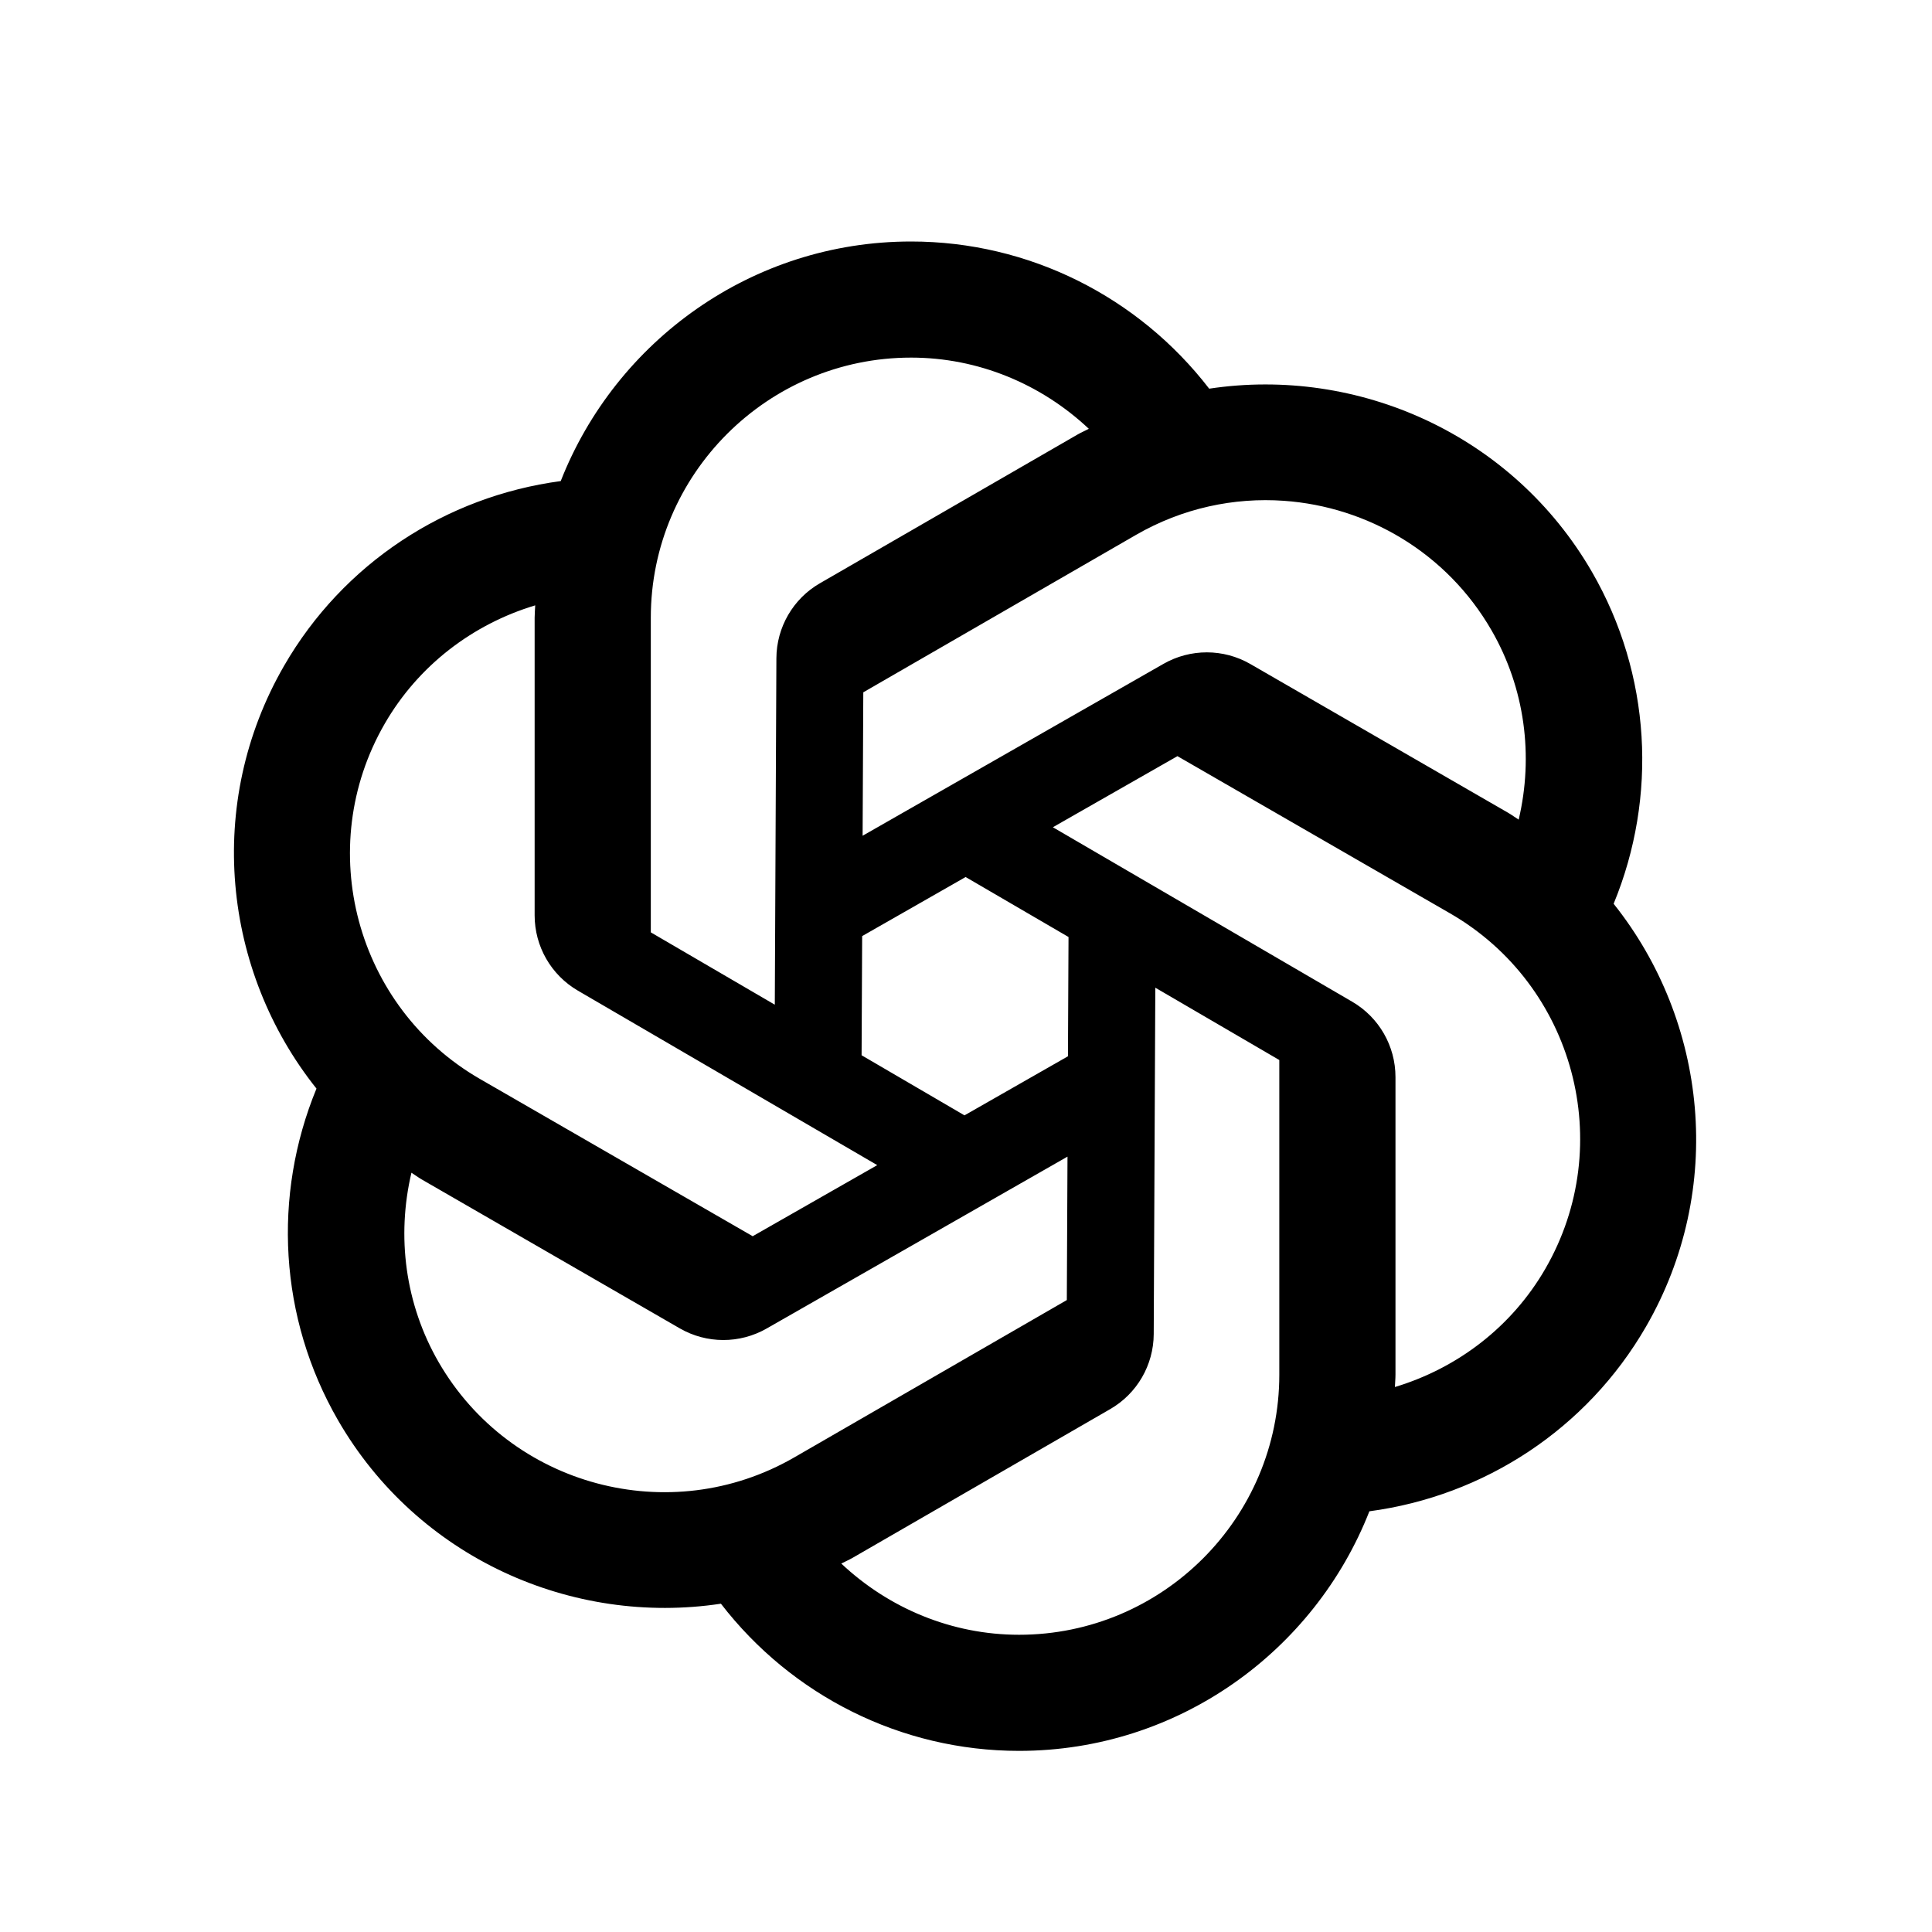
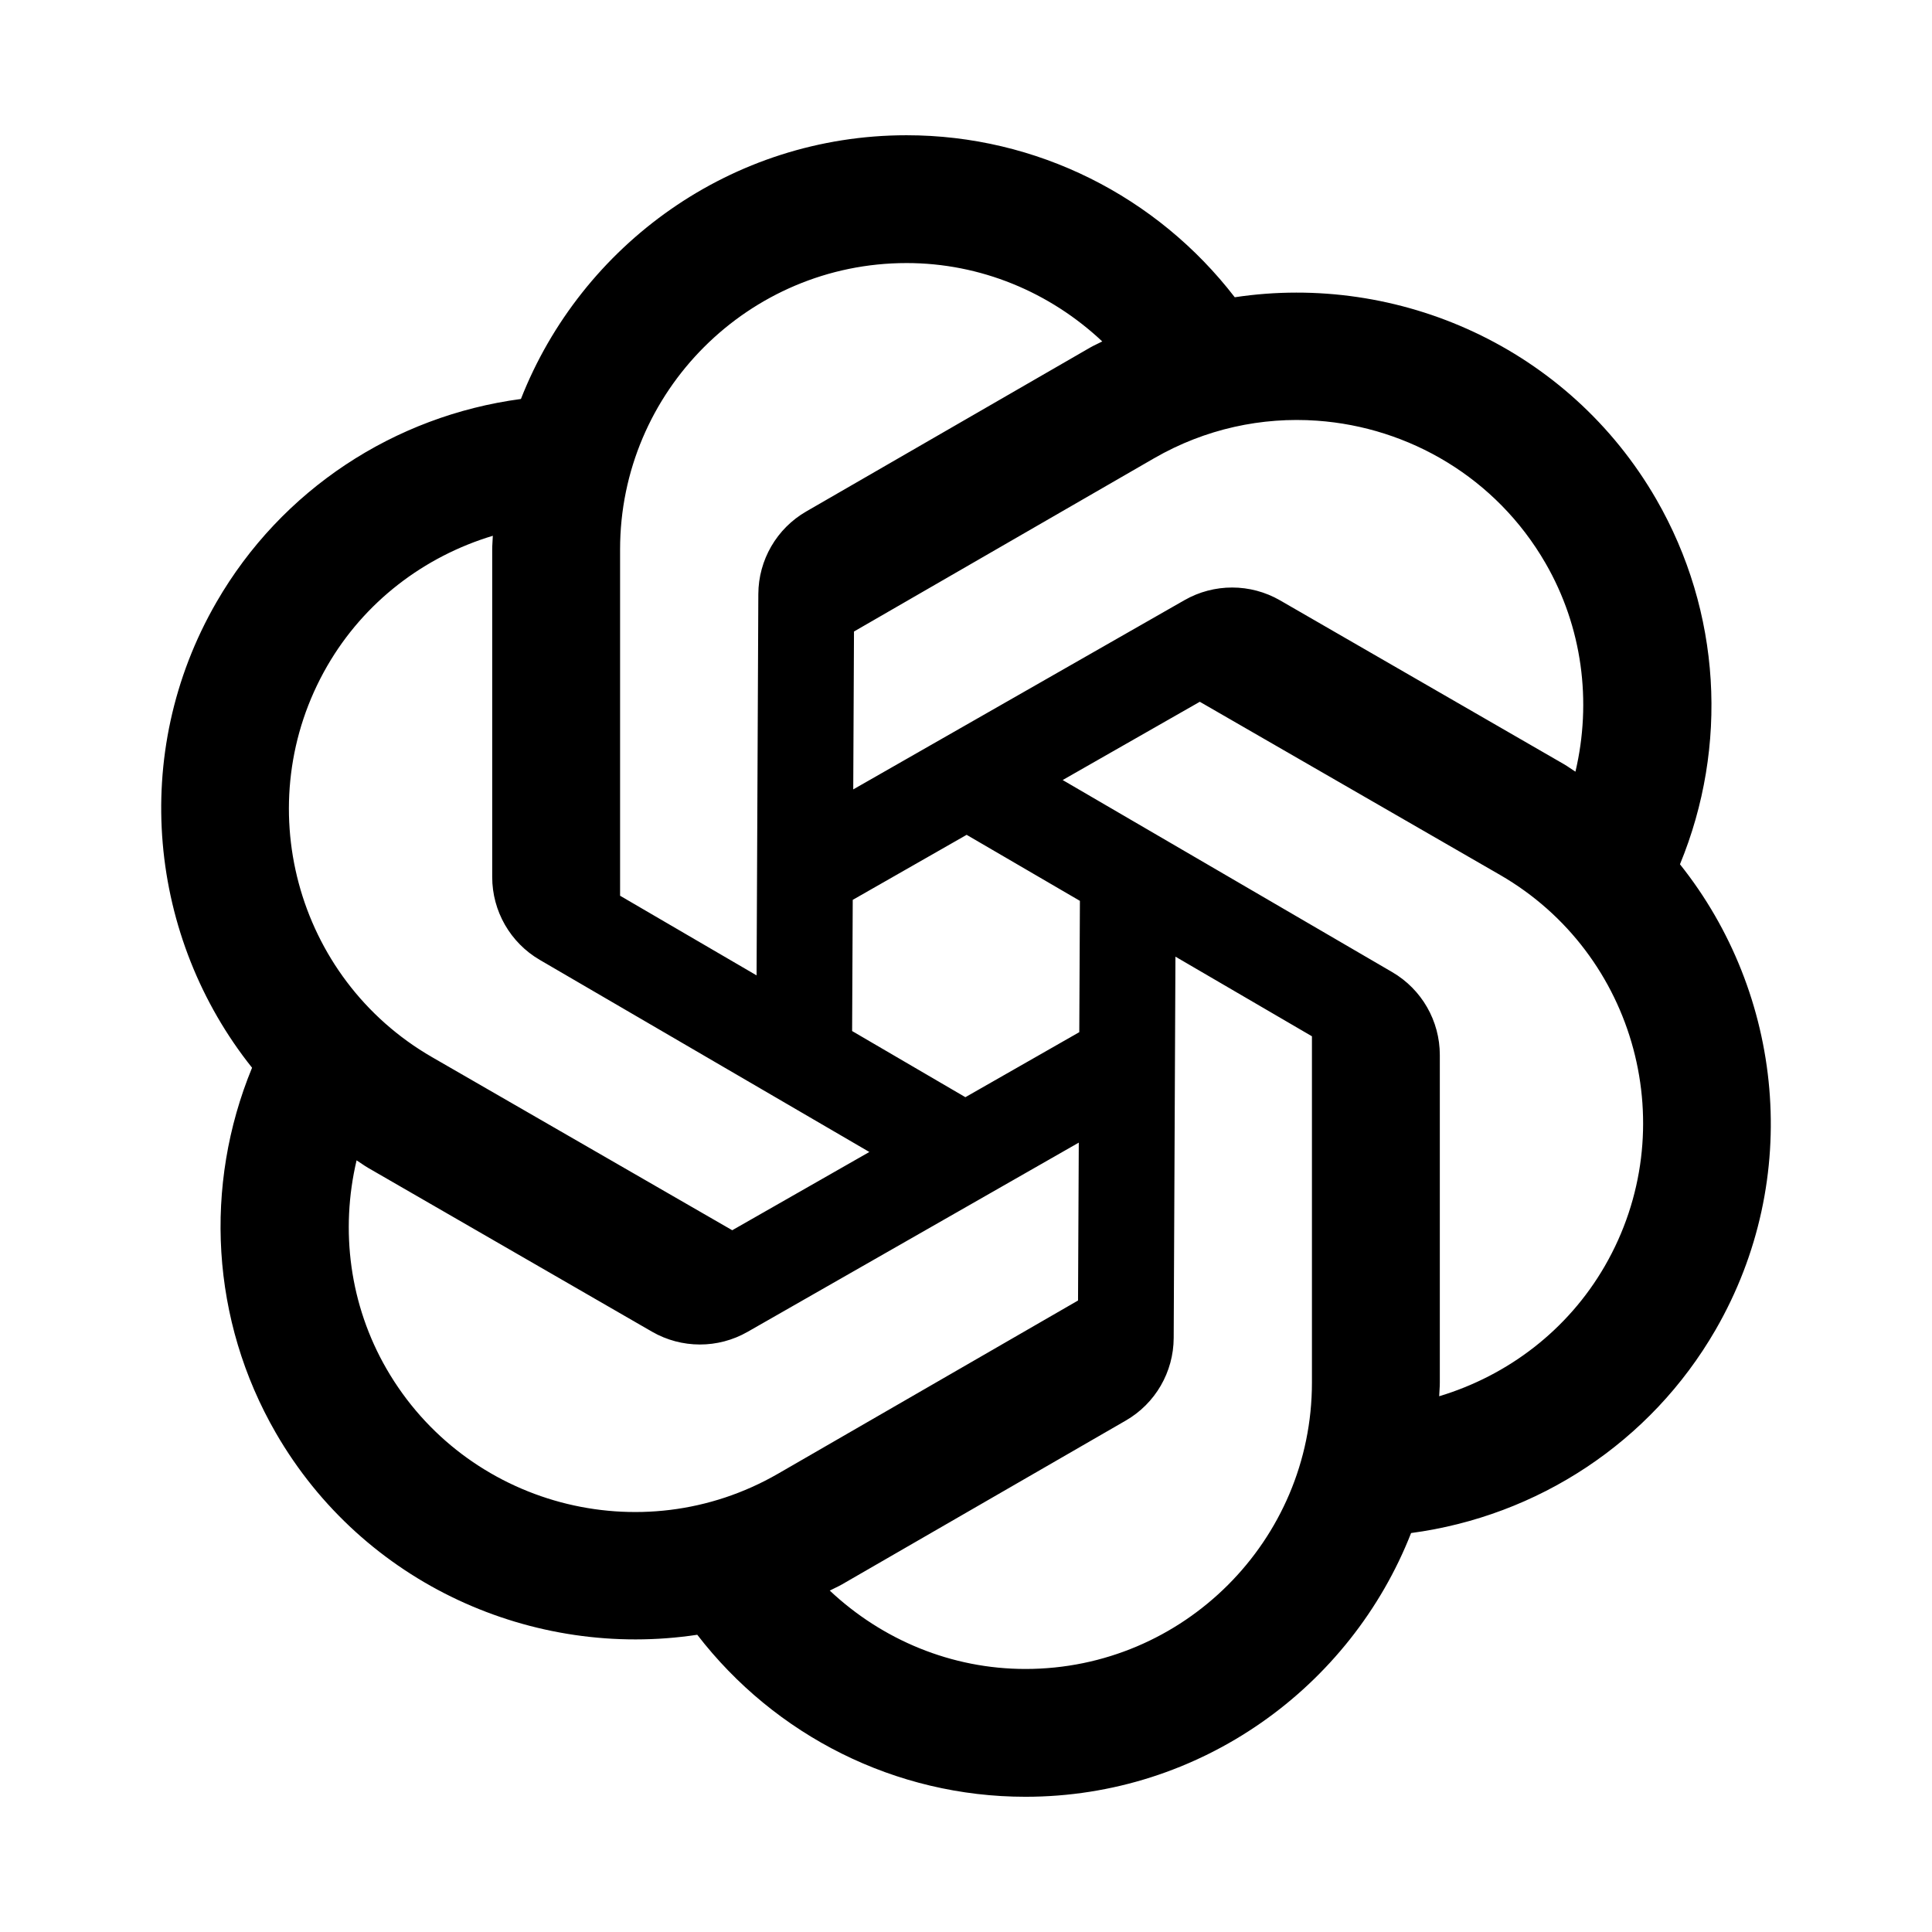
- <svg xmlns="http://www.w3.org/2000/svg" viewBox="0 0 1024 1024" fill="currentColor">
+ <svg xmlns="http://www.w3.org/2000/svg" viewBox="46.38 62.88 930.23 930.23" fill="currentColor">
  <path d="M482.878 128c-84.345 0-156.575 52.808-185.68 126.983-60.887 8.128-115.29 43.622-146.595 97.837-42.163 72.994-32.556 161.882 17.137 224.158-23.38 56.748-19.853 121.597 11.424 175.782 42.18 73.024 124.095 109.152 202.937 97.235C419.585 898.621 477.51 928 540.121 928c84.346 0 156.576-52.808 185.68-126.983 60.888-8.128 115.291-43.622 146.596-97.837 42.163-72.994 32.556-161.882-17.137-224.158 23.38-56.748 19.853-121.597-11.424-175.782-42.18-73.024-124.095-109.152-202.937-97.235C603.415 157.379 545.49 128 482.879 128m0 61.538c35.593 0 68.972 13.99 94.223 37.74-1.928 1.031-3.925 1.845-5.832 2.946L434.594 309.13c-14.223 8.184-23.028 23.353-23.09 39.783l-0.841 183.594-65.722-38.341V327.399c0-76 61.895-137.86 137.937-137.86m197.706 75.902c44.186 3.142 86.154 27.435 109.917 68.57 17.794 30.797 22.38 66.692 14.43 100.42-1.879-1.169-3.6-2.491-5.531-3.605l-136.734-78.907a46.232 46.232 0 0 0-46-0.06l-159.463 91.106 0.36-76.022 144.492-83.413c24.694-14.25 52.017-19.974 78.53-18.09M283.67 320.849c-0.071 2.19-0.3 4.343-0.3 6.55v157.752a46.185 46.185 0 0 0 22.91 39.904l158.68 92.488-66.021 37.68-144.552-83.353c-65.852-38-88.47-122.526-50.448-188.341 17.783-30.78 46.556-52.689 79.731-62.68m340.393 79.927l144.552 83.354c65.852 38 88.47 122.526 50.448 188.341-17.783 30.78-46.556 52.689-79.731 62.68 0.071-2.19 0.3-4.343 0.3-6.55V570.849a46.185 46.185 0 0 0-22.91-39.904l-158.68-92.488zM511.801 464.84l54.537 31.79-0.3 63.222-54.839 31.31-54.537-31.85 0.3-63.162z m100.536 58.654l65.722 38.341v166.767c0 76-61.895 137.86-137.937 137.86-35.593 0-68.972-13.988-94.223-37.74 1.928-1.03 3.925-1.844 5.832-2.945l136.675-78.906c14.223-8.184 23.028-23.353 23.09-39.783z m-46.54 89.543l-0.36 76.022-144.492 83.413c-65.852 38-150.425 15.335-188.446-50.48-17.794-30.798-22.38-66.693-14.43-100.421 1.879 1.169 3.6 2.491 5.531 3.605l136.735 78.907a46.232 46.232 0 0 0 45.999 0.06z" />
</svg>
